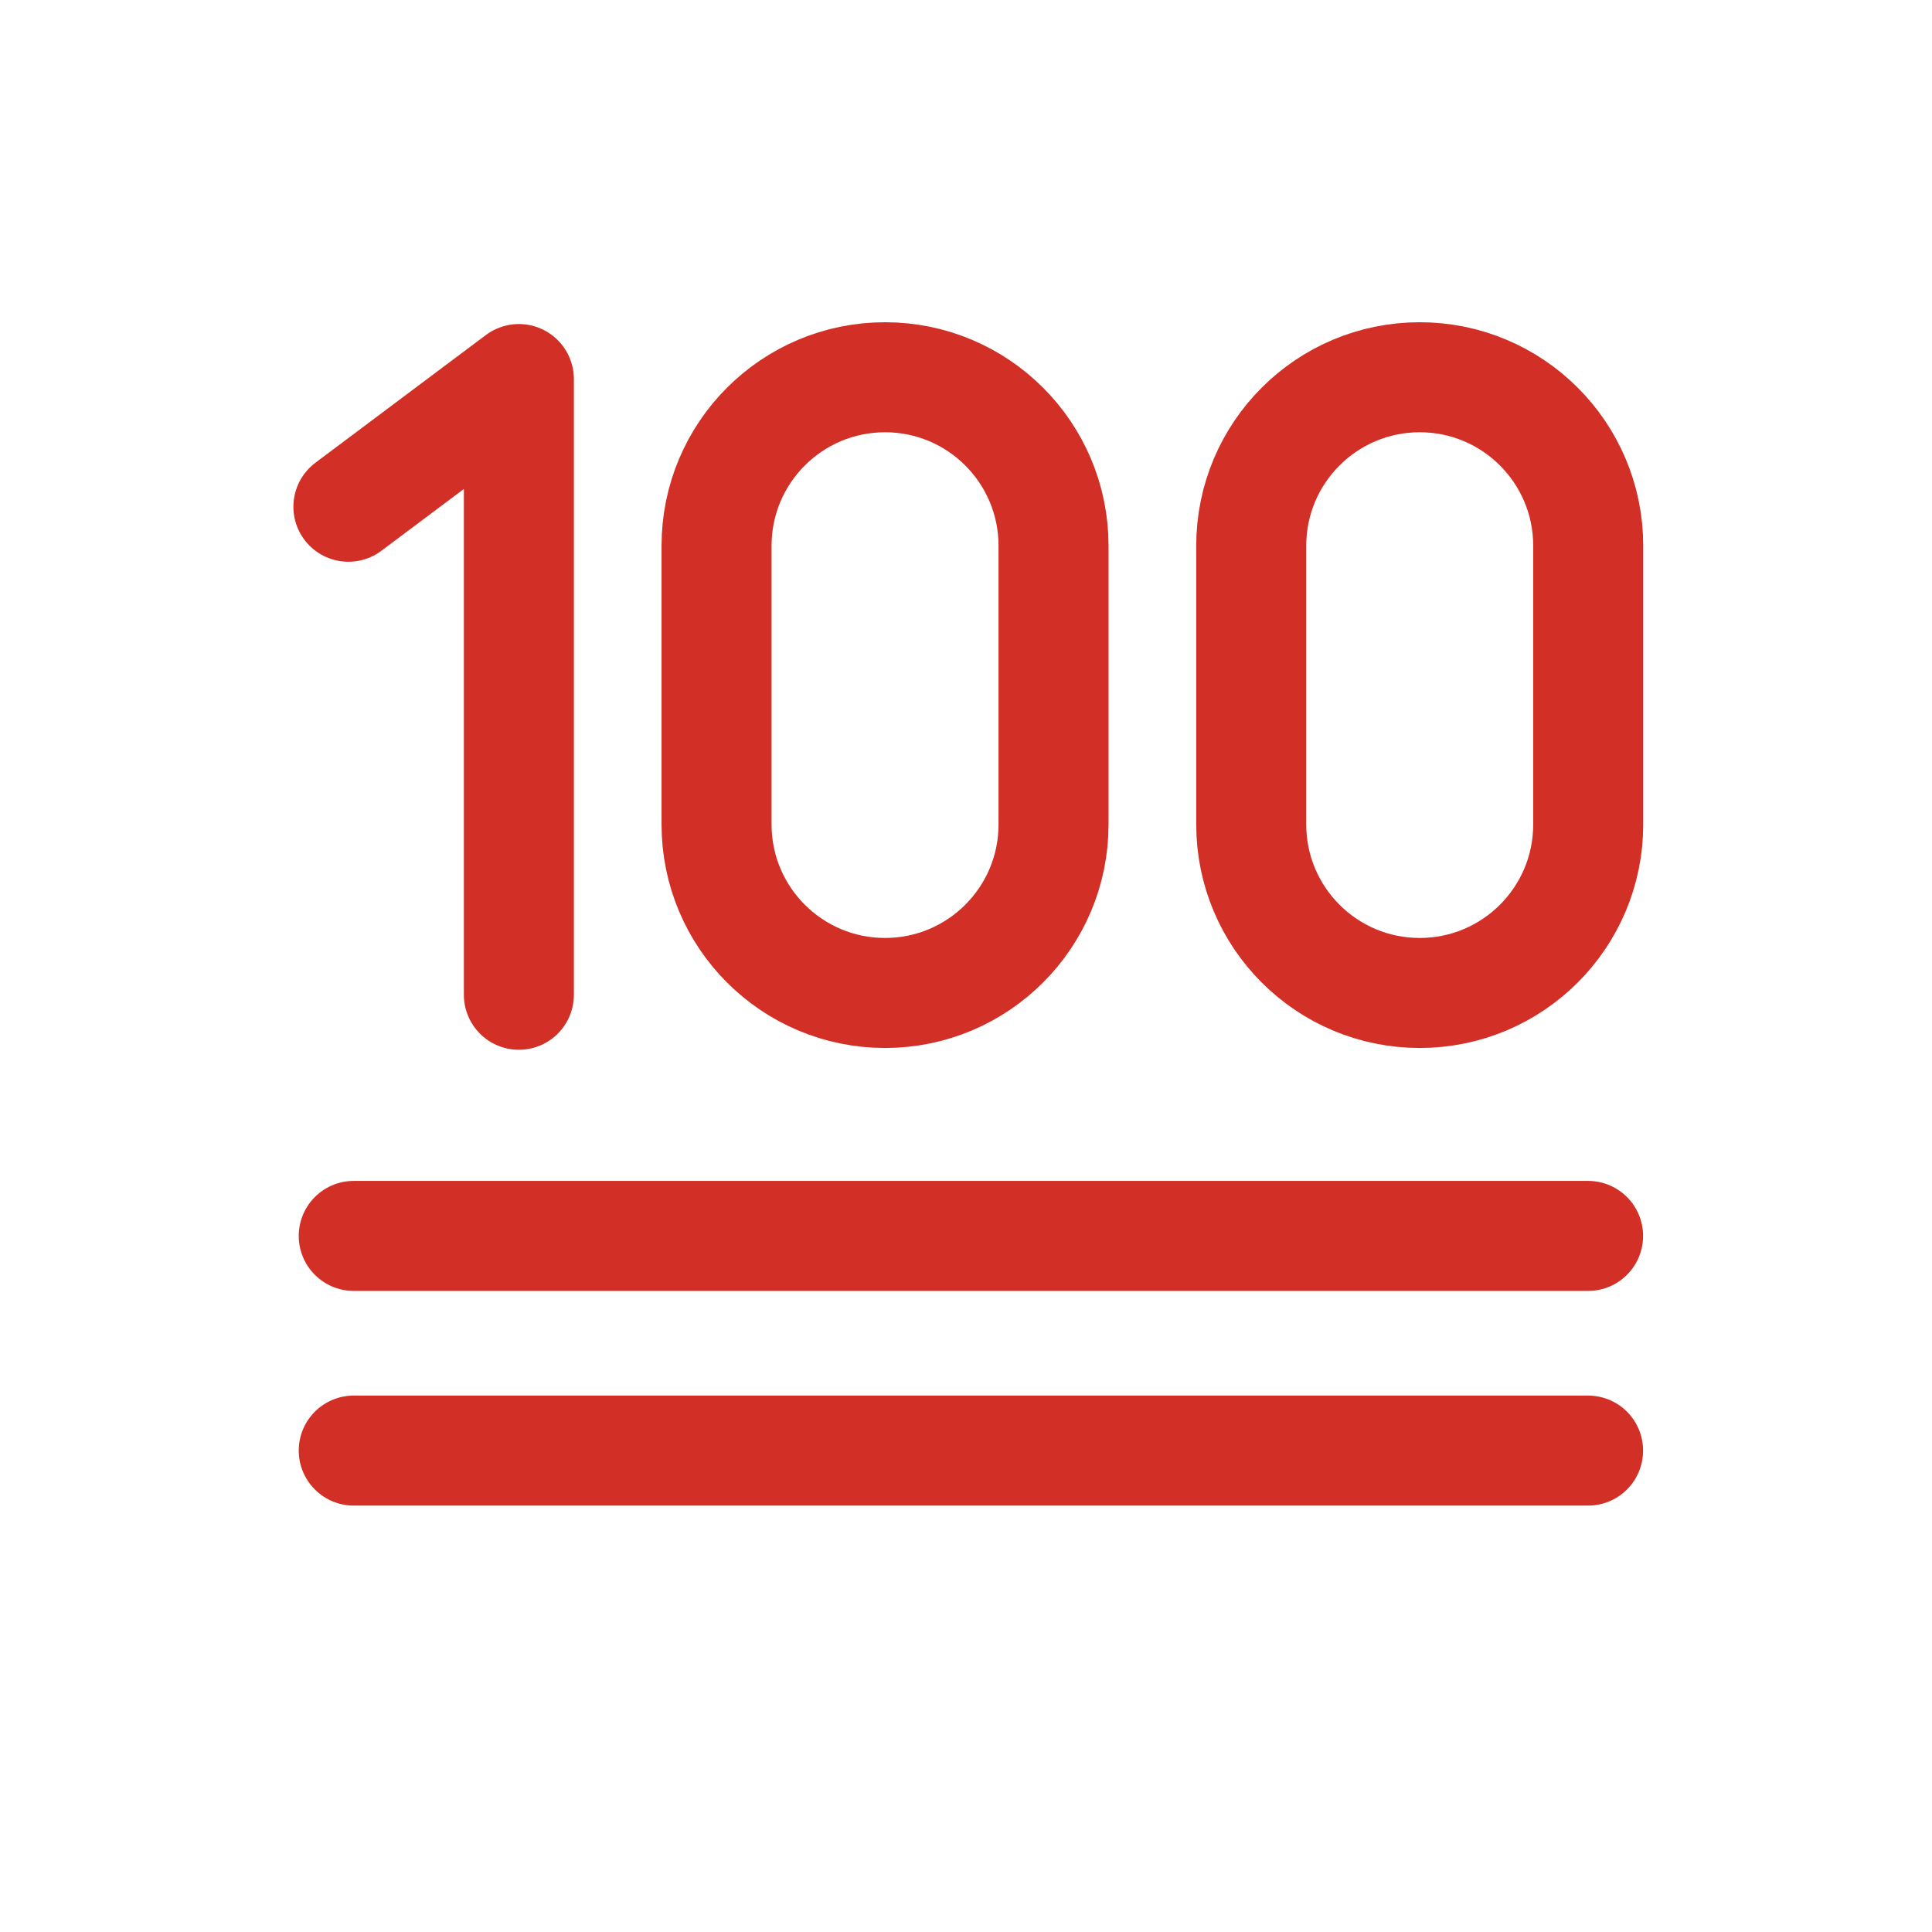
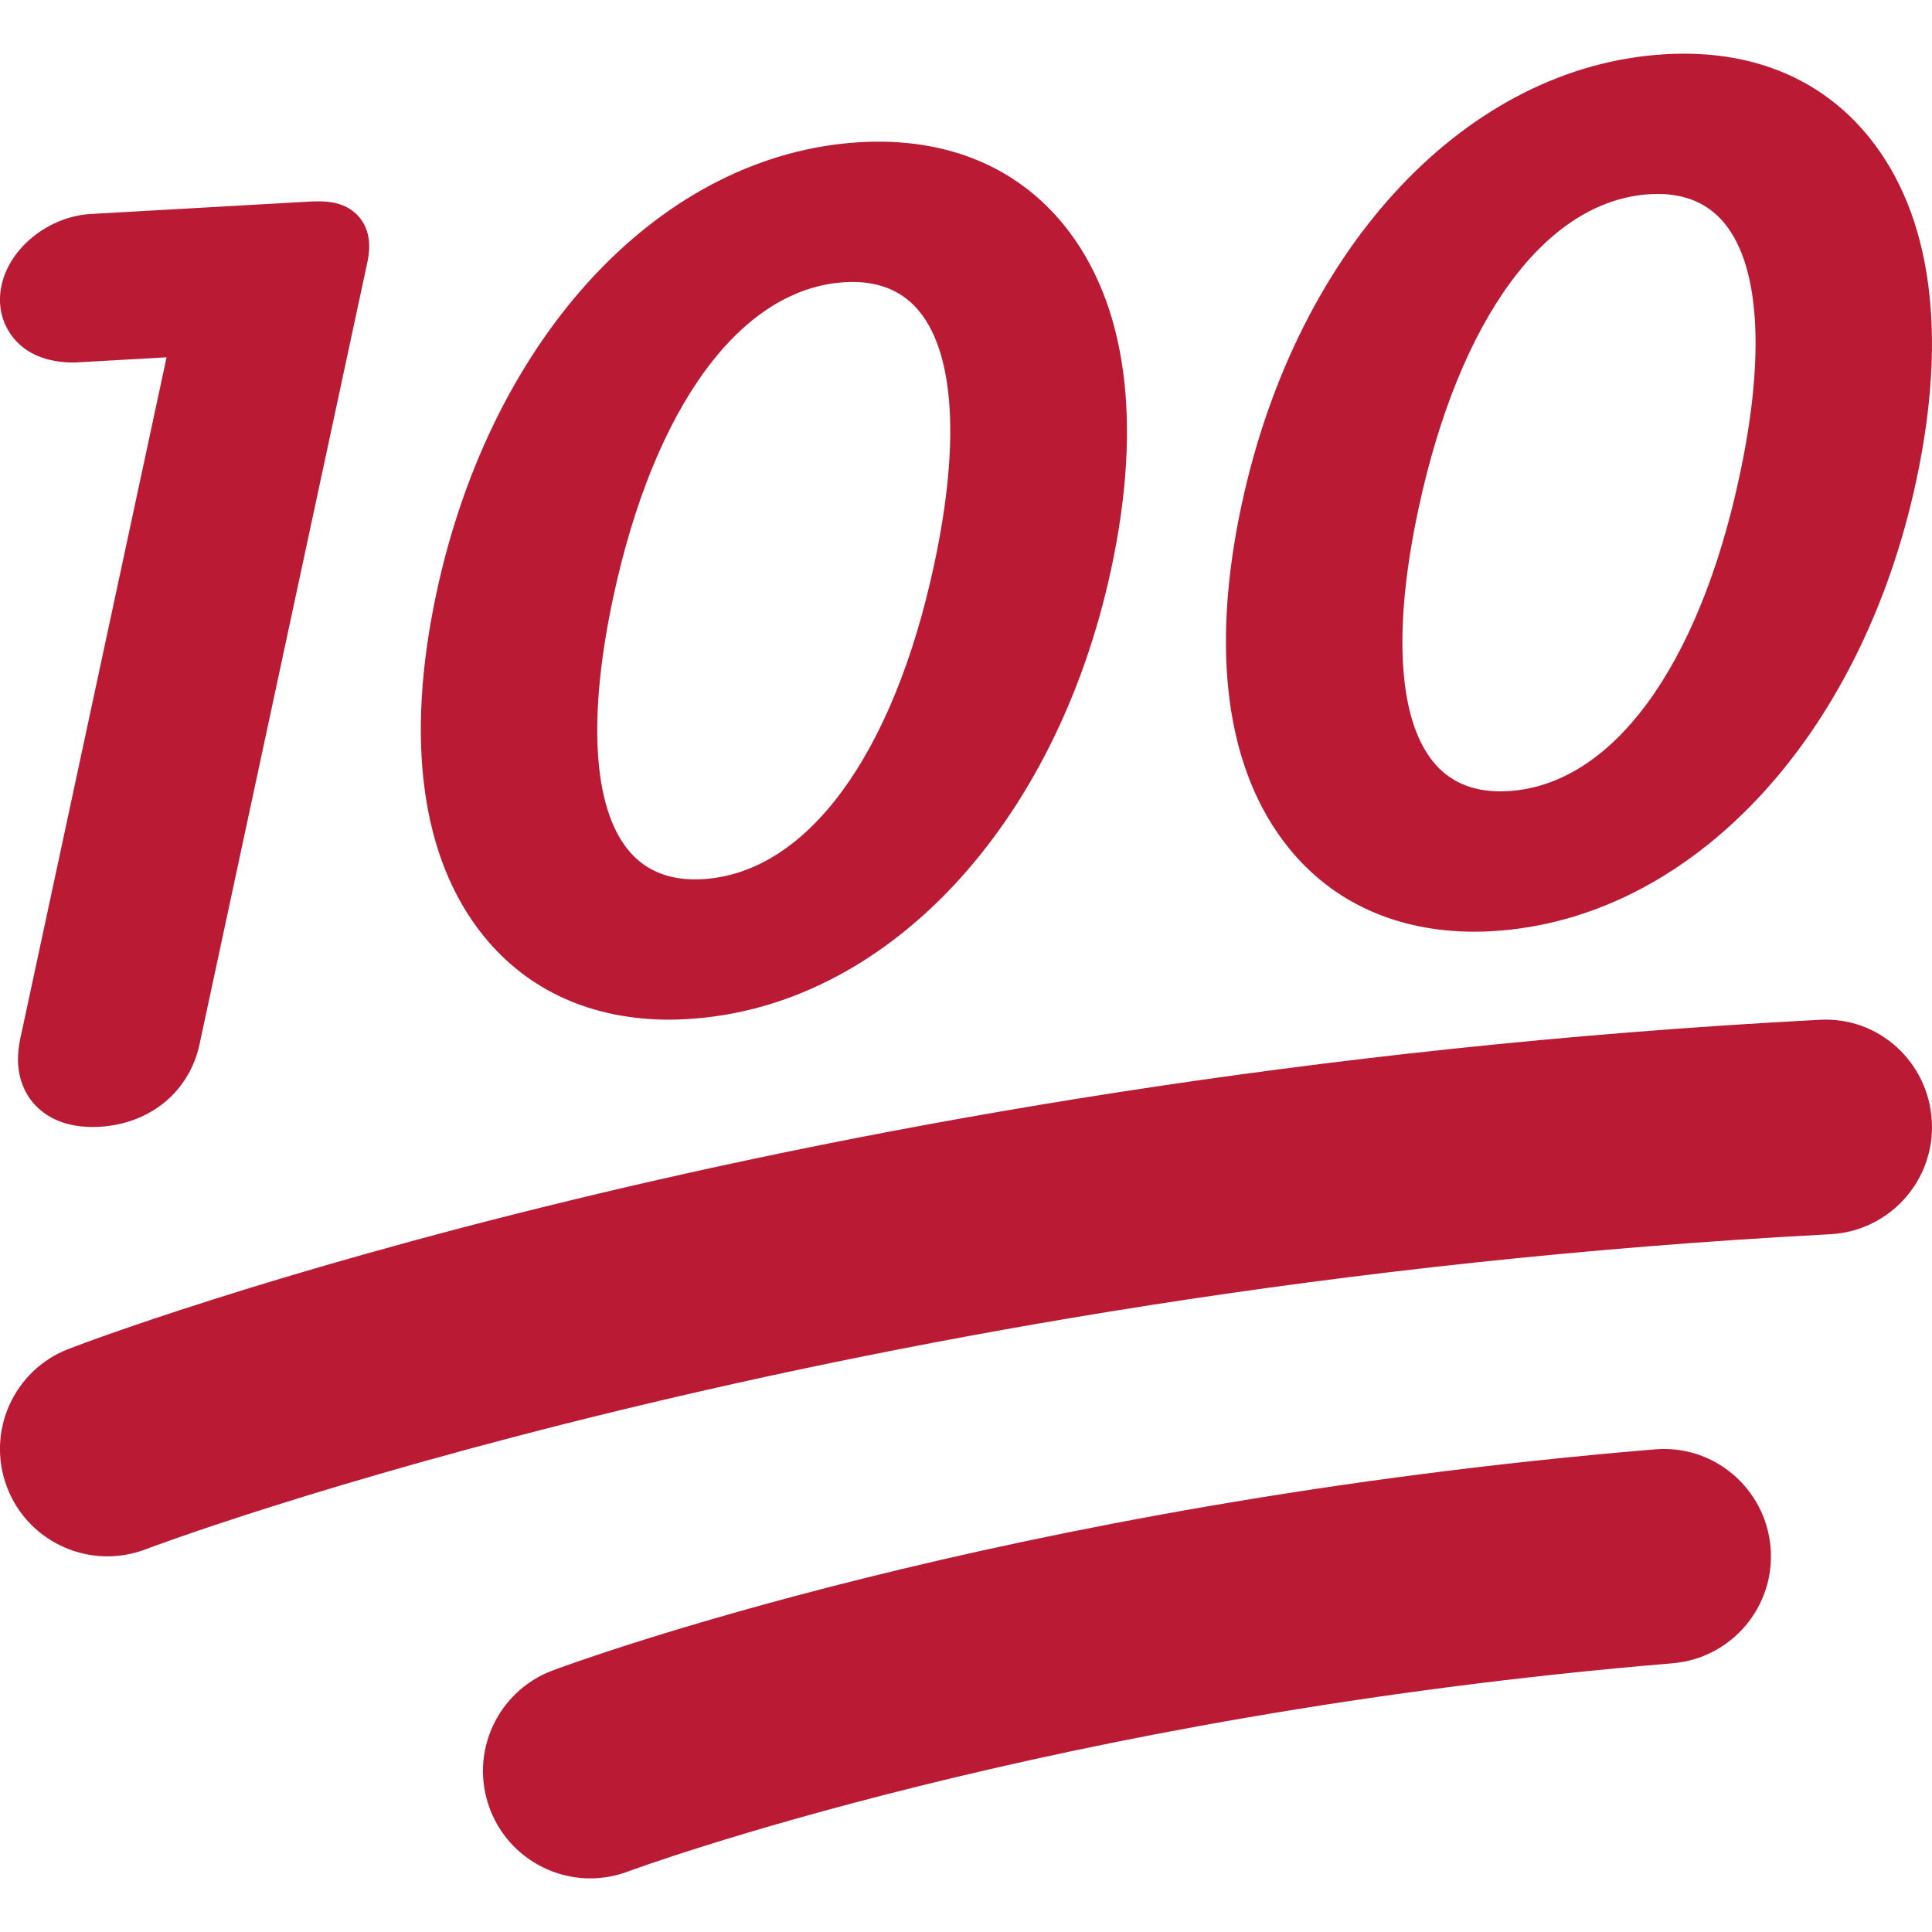
- <svg xmlns="http://www.w3.org/2000/svg" id="emoji" viewBox="0 0 72 72">
-   <g id="color" />
-   <g id="hair" />
-   <g id="skin" />
-   <g id="skin-shadow" />
-   <g id="line">
-     <line x1="59.183" x2="13.183" y1="46.059" y2="46.059" fill="none" stroke="#000000" stroke-linecap="round" stroke-linejoin="round" stroke-miterlimit="10" stroke-width="4" />
-     <line x1="59.183" x2="13.183" y1="54.059" y2="54.059" fill="none" stroke="#000000" stroke-linecap="round" stroke-linejoin="round" stroke-miterlimit="10" stroke-width="4" />
-     <path fill="none" stroke="#000000" stroke-linecap="round" stroke-linejoin="round" stroke-miterlimit="10" stroke-width="4" d="M32.983,37.005L32.983,37.005c-3.468,0-6.279-2.811-6.279-6.279V20.338c0-3.468,2.811-6.279,6.279-6.279l0,0 c3.468,0,6.279,2.812,6.279,6.279v10.387C39.263,34.193,36.451,37.005,32.983,37.005z" />
-     <path fill="none" stroke="#000000" stroke-linecap="round" stroke-linejoin="round" stroke-miterlimit="10" stroke-width="4" d="M52.909,37.005L52.909,37.005c-3.468,0-6.279-2.811-6.279-6.279V20.338c0-3.468,2.811-6.279,6.279-6.279l0,0 c3.468,0,6.279,2.812,6.279,6.279v10.387C59.188,34.193,56.377,37.005,52.909,37.005z" />
-     <polyline fill="none" stroke="#000000" stroke-linecap="round" stroke-linejoin="round" stroke-miterlimit="10" stroke-width="4" points="12.984,18.885 19.337,14.126 19.337,37.072" />
-   </g>
-   <g id="color-foreground">
-     <line x1="59.183" x2="13.183" y1="46.059" y2="46.059" fill="none" stroke="#D22F27" stroke-linecap="round" stroke-linejoin="round" stroke-miterlimit="10" stroke-width="4.1" />
-     <line x1="59.183" x2="13.183" y1="54.059" y2="54.059" fill="none" stroke="#D22F27" stroke-linecap="round" stroke-linejoin="round" stroke-miterlimit="10" stroke-width="4.1" />
-     <path fill="none" stroke="#D22F27" stroke-linecap="round" stroke-linejoin="round" stroke-miterlimit="10" stroke-width="4.1" d="M32.983,37.005L32.983,37.005c-3.468,0-6.279-2.811-6.279-6.279V20.338c0-3.468,2.811-6.279,6.279-6.279l0,0 c3.468,0,6.279,2.812,6.279,6.279v10.387C39.263,34.193,36.451,37.005,32.983,37.005z" />
-     <path fill="none" stroke="#D22F27" stroke-linecap="round" stroke-linejoin="round" stroke-miterlimit="10" stroke-width="4.1" d="M52.909,37.005L52.909,37.005c-3.468,0-6.279-2.811-6.279-6.279V20.338c0-3.468,2.811-6.279,6.279-6.279l0,0 c3.468,0,6.279,2.812,6.279,6.279v10.387C59.188,34.193,56.377,37.005,52.909,37.005z" />
-     <polyline fill="none" stroke="#D22F27" stroke-linecap="round" stroke-linejoin="round" stroke-miterlimit="10" stroke-width="4.1" points="12.984,18.885 19.337,14.126 19.337,37.072" />
-   </g>
+ <svg xmlns="http://www.w3.org/2000/svg" viewBox="0 0 36 36">
+   <path fill="#BB1A34" d="M1.728 21c-.617 0-.953-.256-1.127-.471-.171-.211-.348-.585-.225-1.165L3.104 6.658l-1.714.097h-.013c-.517 0-.892-.168-1.127-.459-.22-.272-.299-.621-.221-.98.15-.702.883-1.286 1.667-1.329l4.008-.227c.078-.005.15-.008.217-.008.147 0 .536 0 .783.306.252.312.167.709.139.839L3.719 19.454c-.187.884-.919 1.489-1.866 1.542L1.728 21zm10.743-2c-1.439 0-2.635-.539-3.459-1.559-1.163-1.439-1.467-3.651-.878-6.397 1.032-4.812 4.208-8.186 7.902-8.395 1.59-.089 2.906.452 3.793 1.549 1.163 1.439 1.467 3.651.878 6.397-1.032 4.81-4.208 8.184-7.904 8.394-.112.008-.223.011-.332.011zm3.414-13.746l-.137.004c-1.94.111-3.555 2.304-4.32 5.866-.478 2.228-.381 3.899.272 4.707.297.368.717.555 1.249.555l.14-.004c1.94-.109 3.554-2.301 4.318-5.864.478-2.228.382-3.9-.27-4.708-.296-.369-.718-.556-1.252-.556zm11.591 12.107c-1.439 0-2.637-.539-3.462-1.56-1.163-1.439-1.467-3.651-.878-6.397 1.033-4.813 4.209-8.186 7.903-8.394 1.603-.09 2.903.453 3.79 1.549 1.163 1.439 1.467 3.651.878 6.396-1.031 4.809-4.206 8.183-7.902 8.396-.112.008-.221.01-.329.01zm3.411-13.747l-.136.004c-1.941.111-3.556 2.304-4.32 5.865-.478 2.229-.381 3.901.272 4.708.297.368.719.555 1.251.555l.14-.004c1.939-.109 3.554-2.302 4.318-5.864.479-2.227.383-3.899-.27-4.707-.298-.37-.72-.557-1.255-.557zM11 35.001c-.81 0-1.572-.496-1.873-1.299-.388-1.034.136-2.187 1.17-2.575.337-.126 8.399-3.108 20.536-4.12 1.101-.096 2.067.727 2.159 1.827.092 1.101-.727 2.067-1.827 2.159-11.59.966-19.386 3.851-19.464 3.88-.23.086-.468.128-.701.128zM2.001 29c-.804 0-1.563-.488-1.868-1.283-.396-1.031.118-2.188 1.149-2.583.542-.209 13.516-5.126 32.612-6.131 1.113-.069 2.045.789 2.103 1.892.059 1.103-.789 2.045-1.892 2.103-18.423.97-31.261 5.821-31.389 5.87-.235.089-.477.132-.715.132z" />
</svg>
